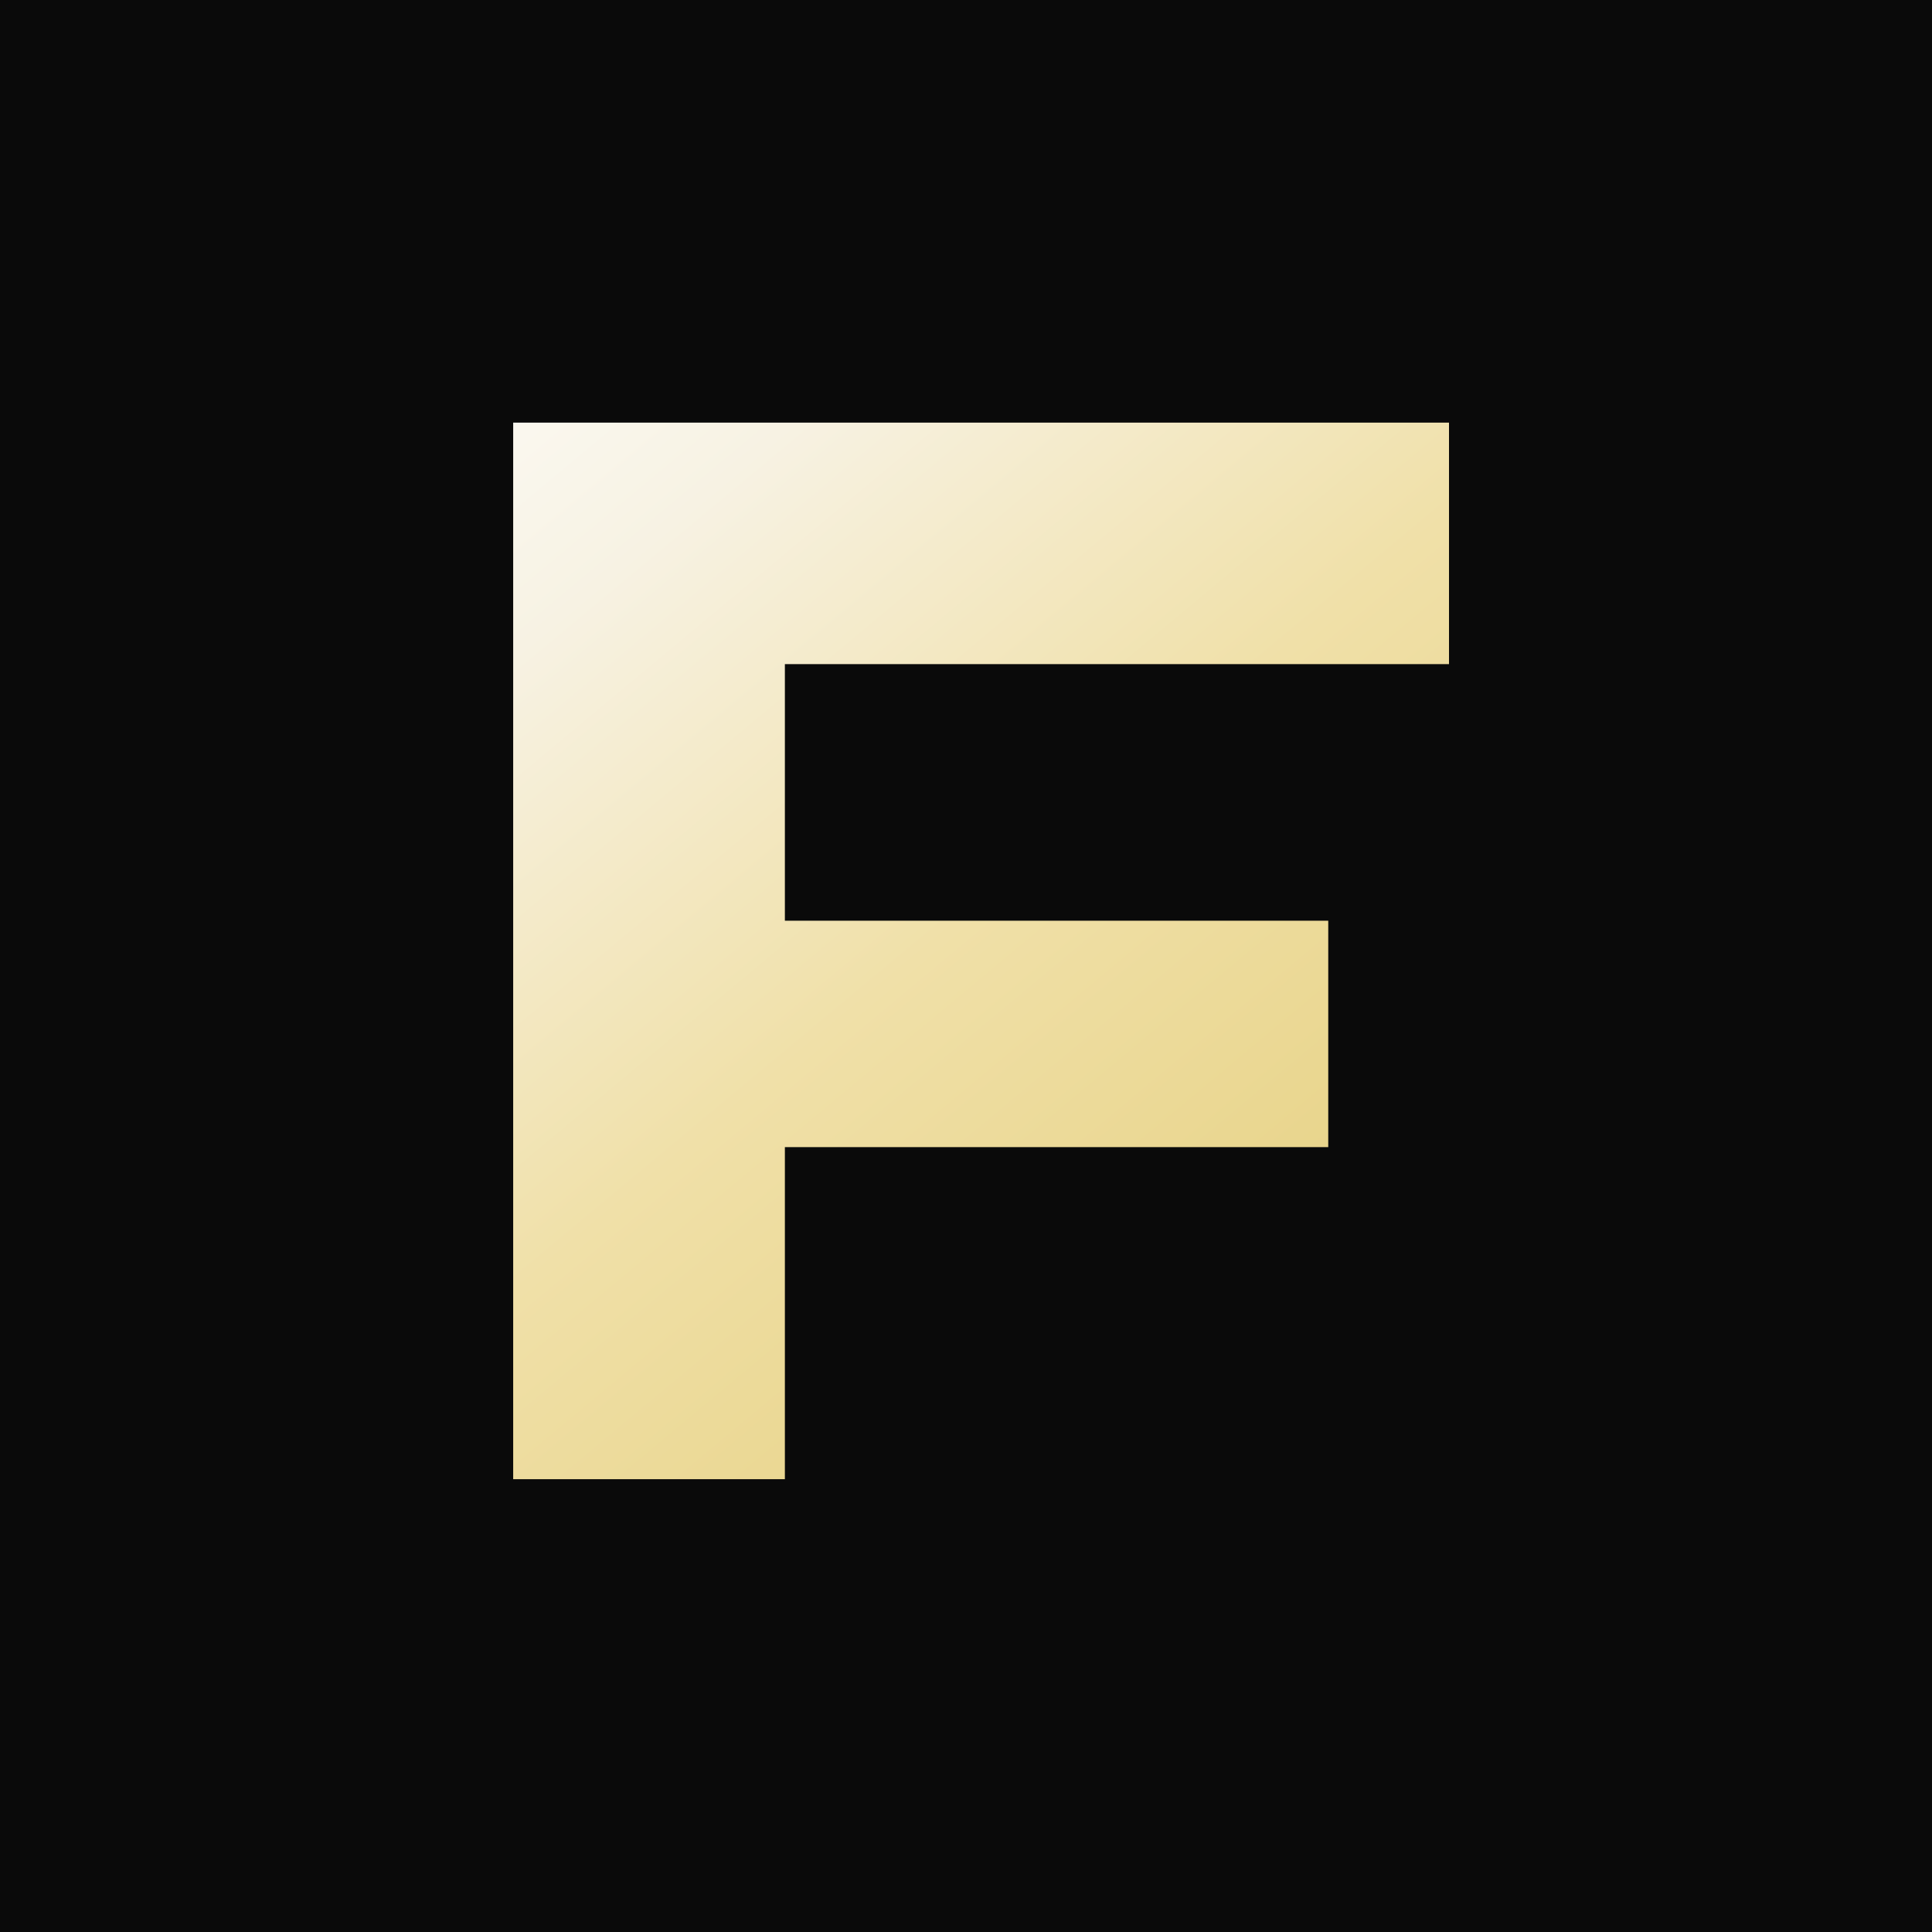
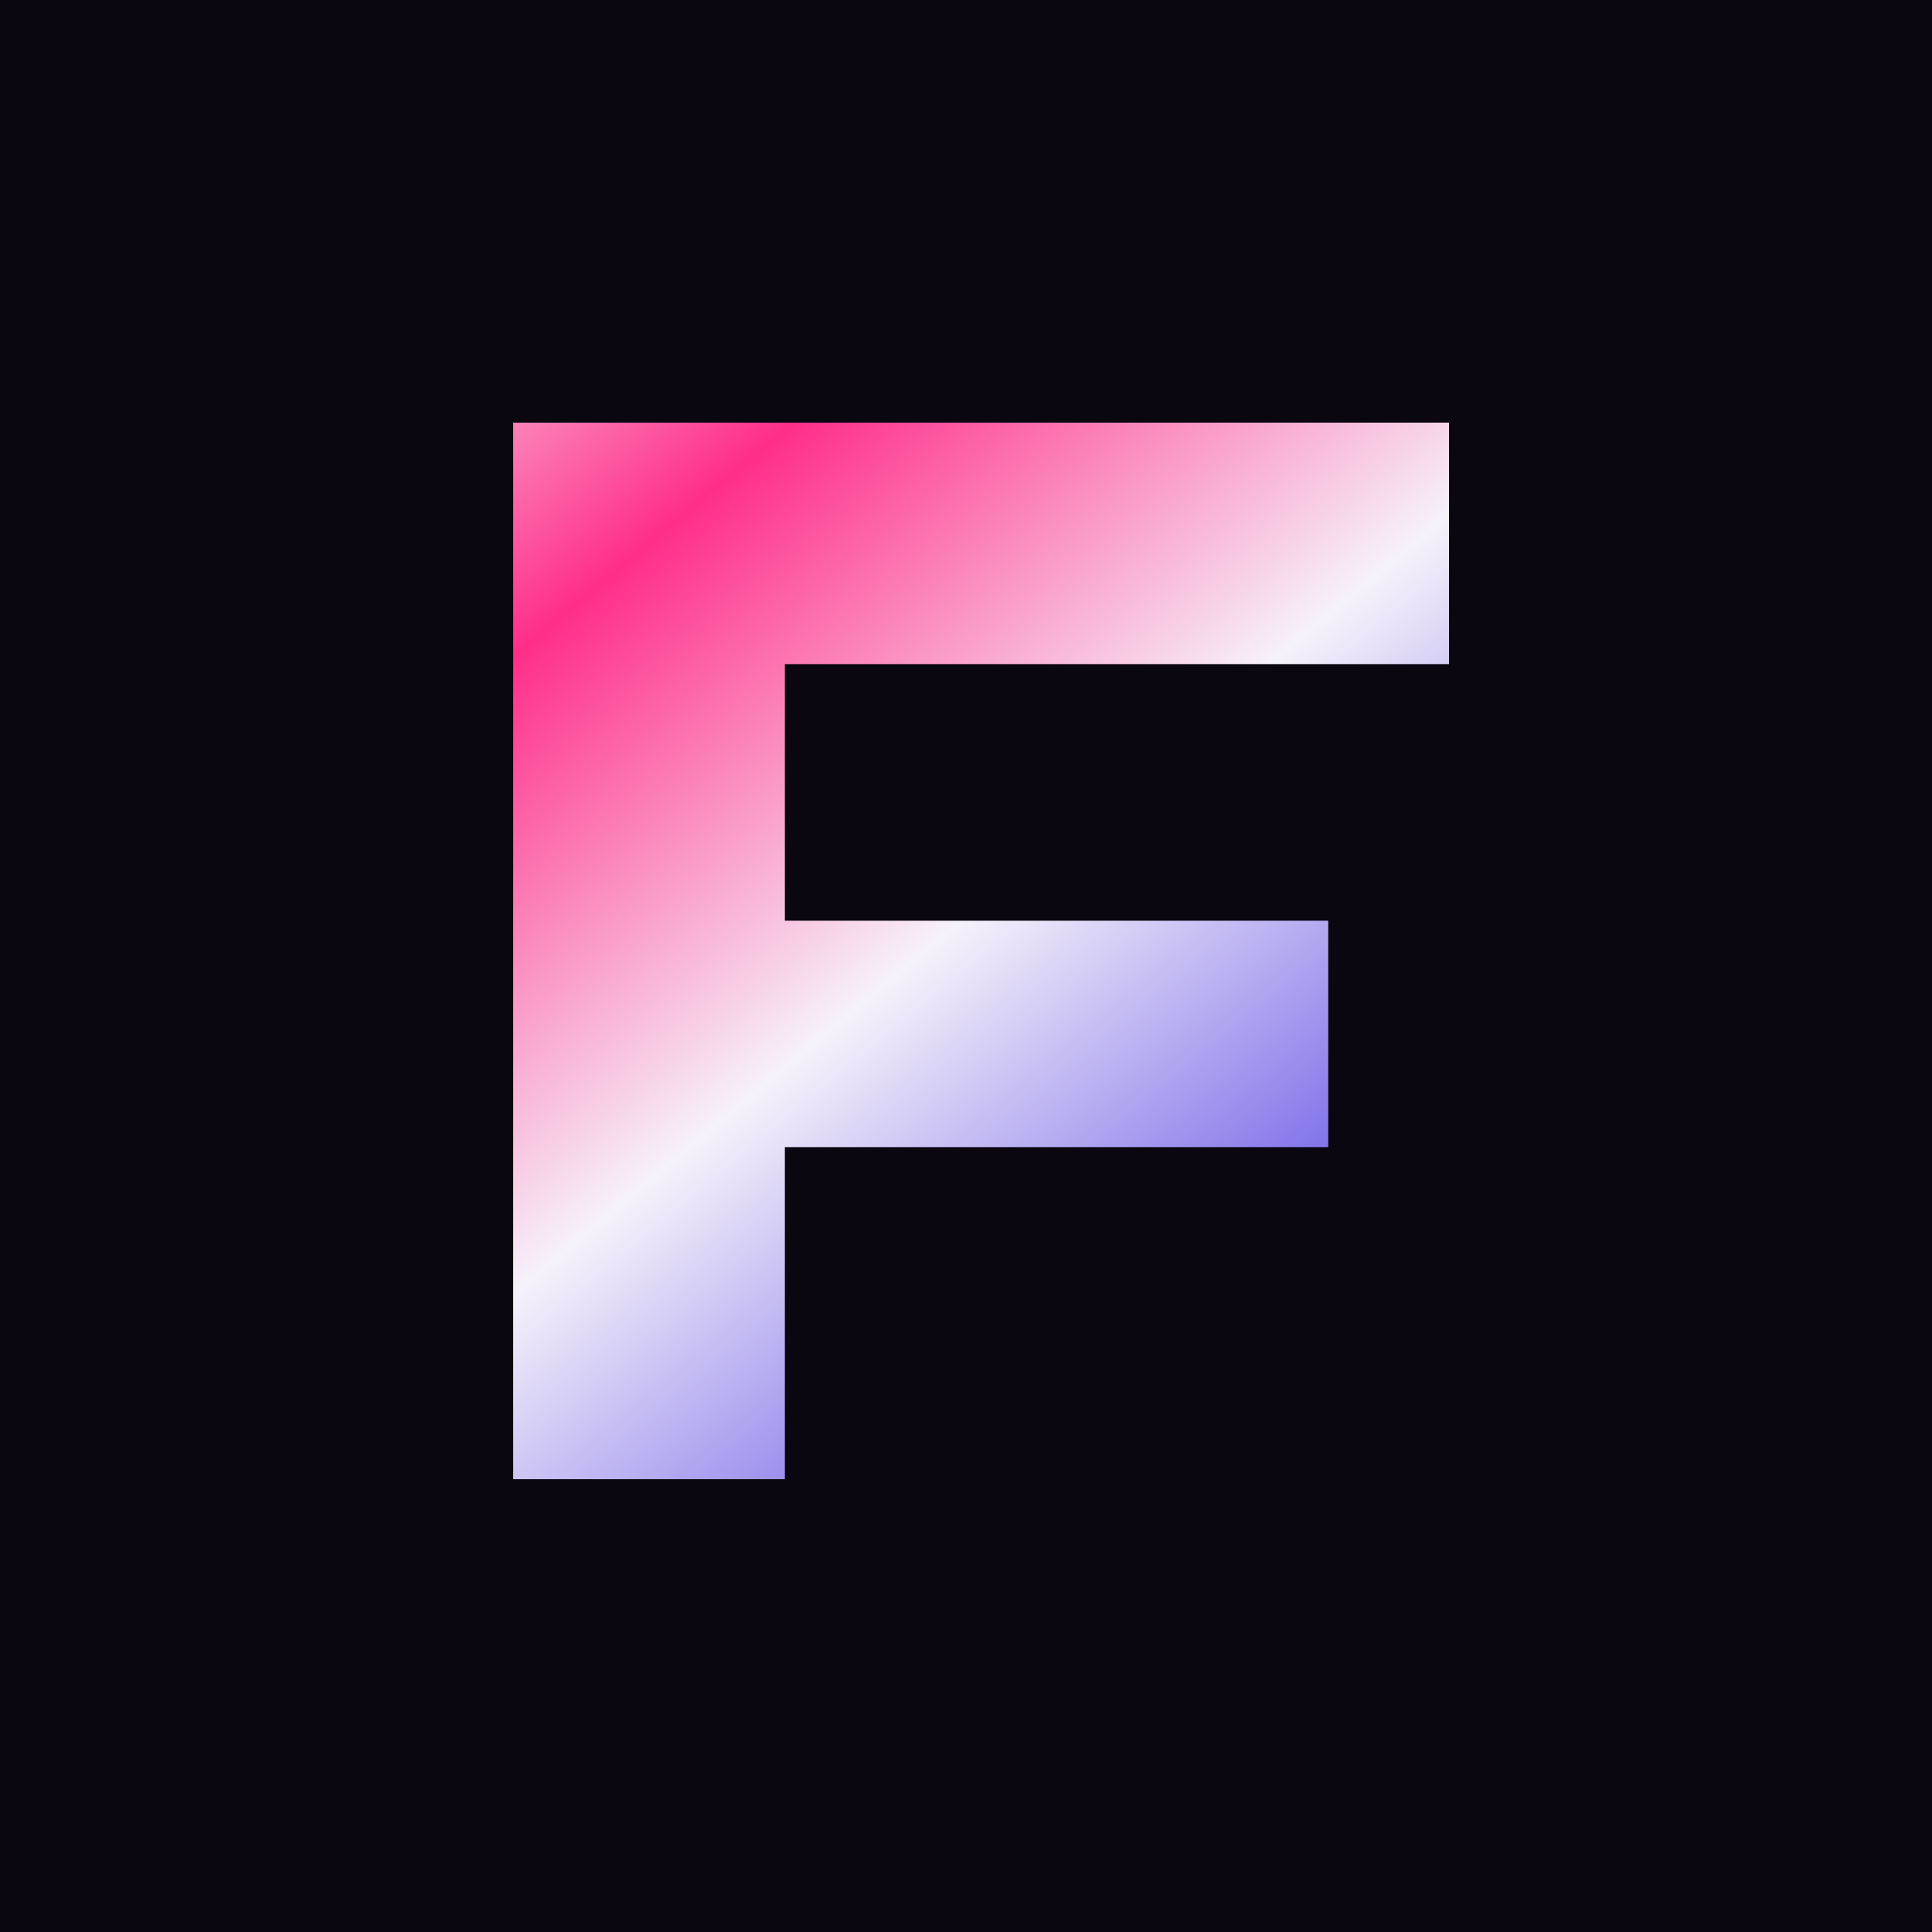
<svg xmlns="http://www.w3.org/2000/svg" width="1024" height="1024" viewBox="0 0 1024 1024" role="img" aria-label="Feedback">
-   <rect width="1024" height="1024" fill="#0A0A0A" />
+   <rect width="1024" height="1024" fill="#0B0711" />
  <defs>
    <linearGradient id="f-grad" x1="192" y1="128" x2="832" y2="896" gradientUnits="userSpaceOnUse">
-       <stop offset="0%" stop-color="#ffffff" />
-       <stop offset="22%" stop-color="#F7F2E3" />
-       <stop offset="48%" stop-color="#F0E0A8" />
-       <stop offset="72%" stop-color="#E8D48A" />
-       <stop offset="100%" stop-color="#ffffff" />
+       <stop offset="0%" stop-color="#F6F2FA" />
+       <stop offset="22%" stop-color="#FF2E88" />
+       <stop offset="48%" stop-color="#F6F2FA" />
+       <stop offset="72%" stop-color="#7566E8" />
+       <stop offset="100%" stop-color="#F6F2FA" />
    </linearGradient>
  </defs>
  <path fill="url(#f-grad)" d="M272 224h496v128H416v136h288v120H416v176H272V224z" />
</svg>
